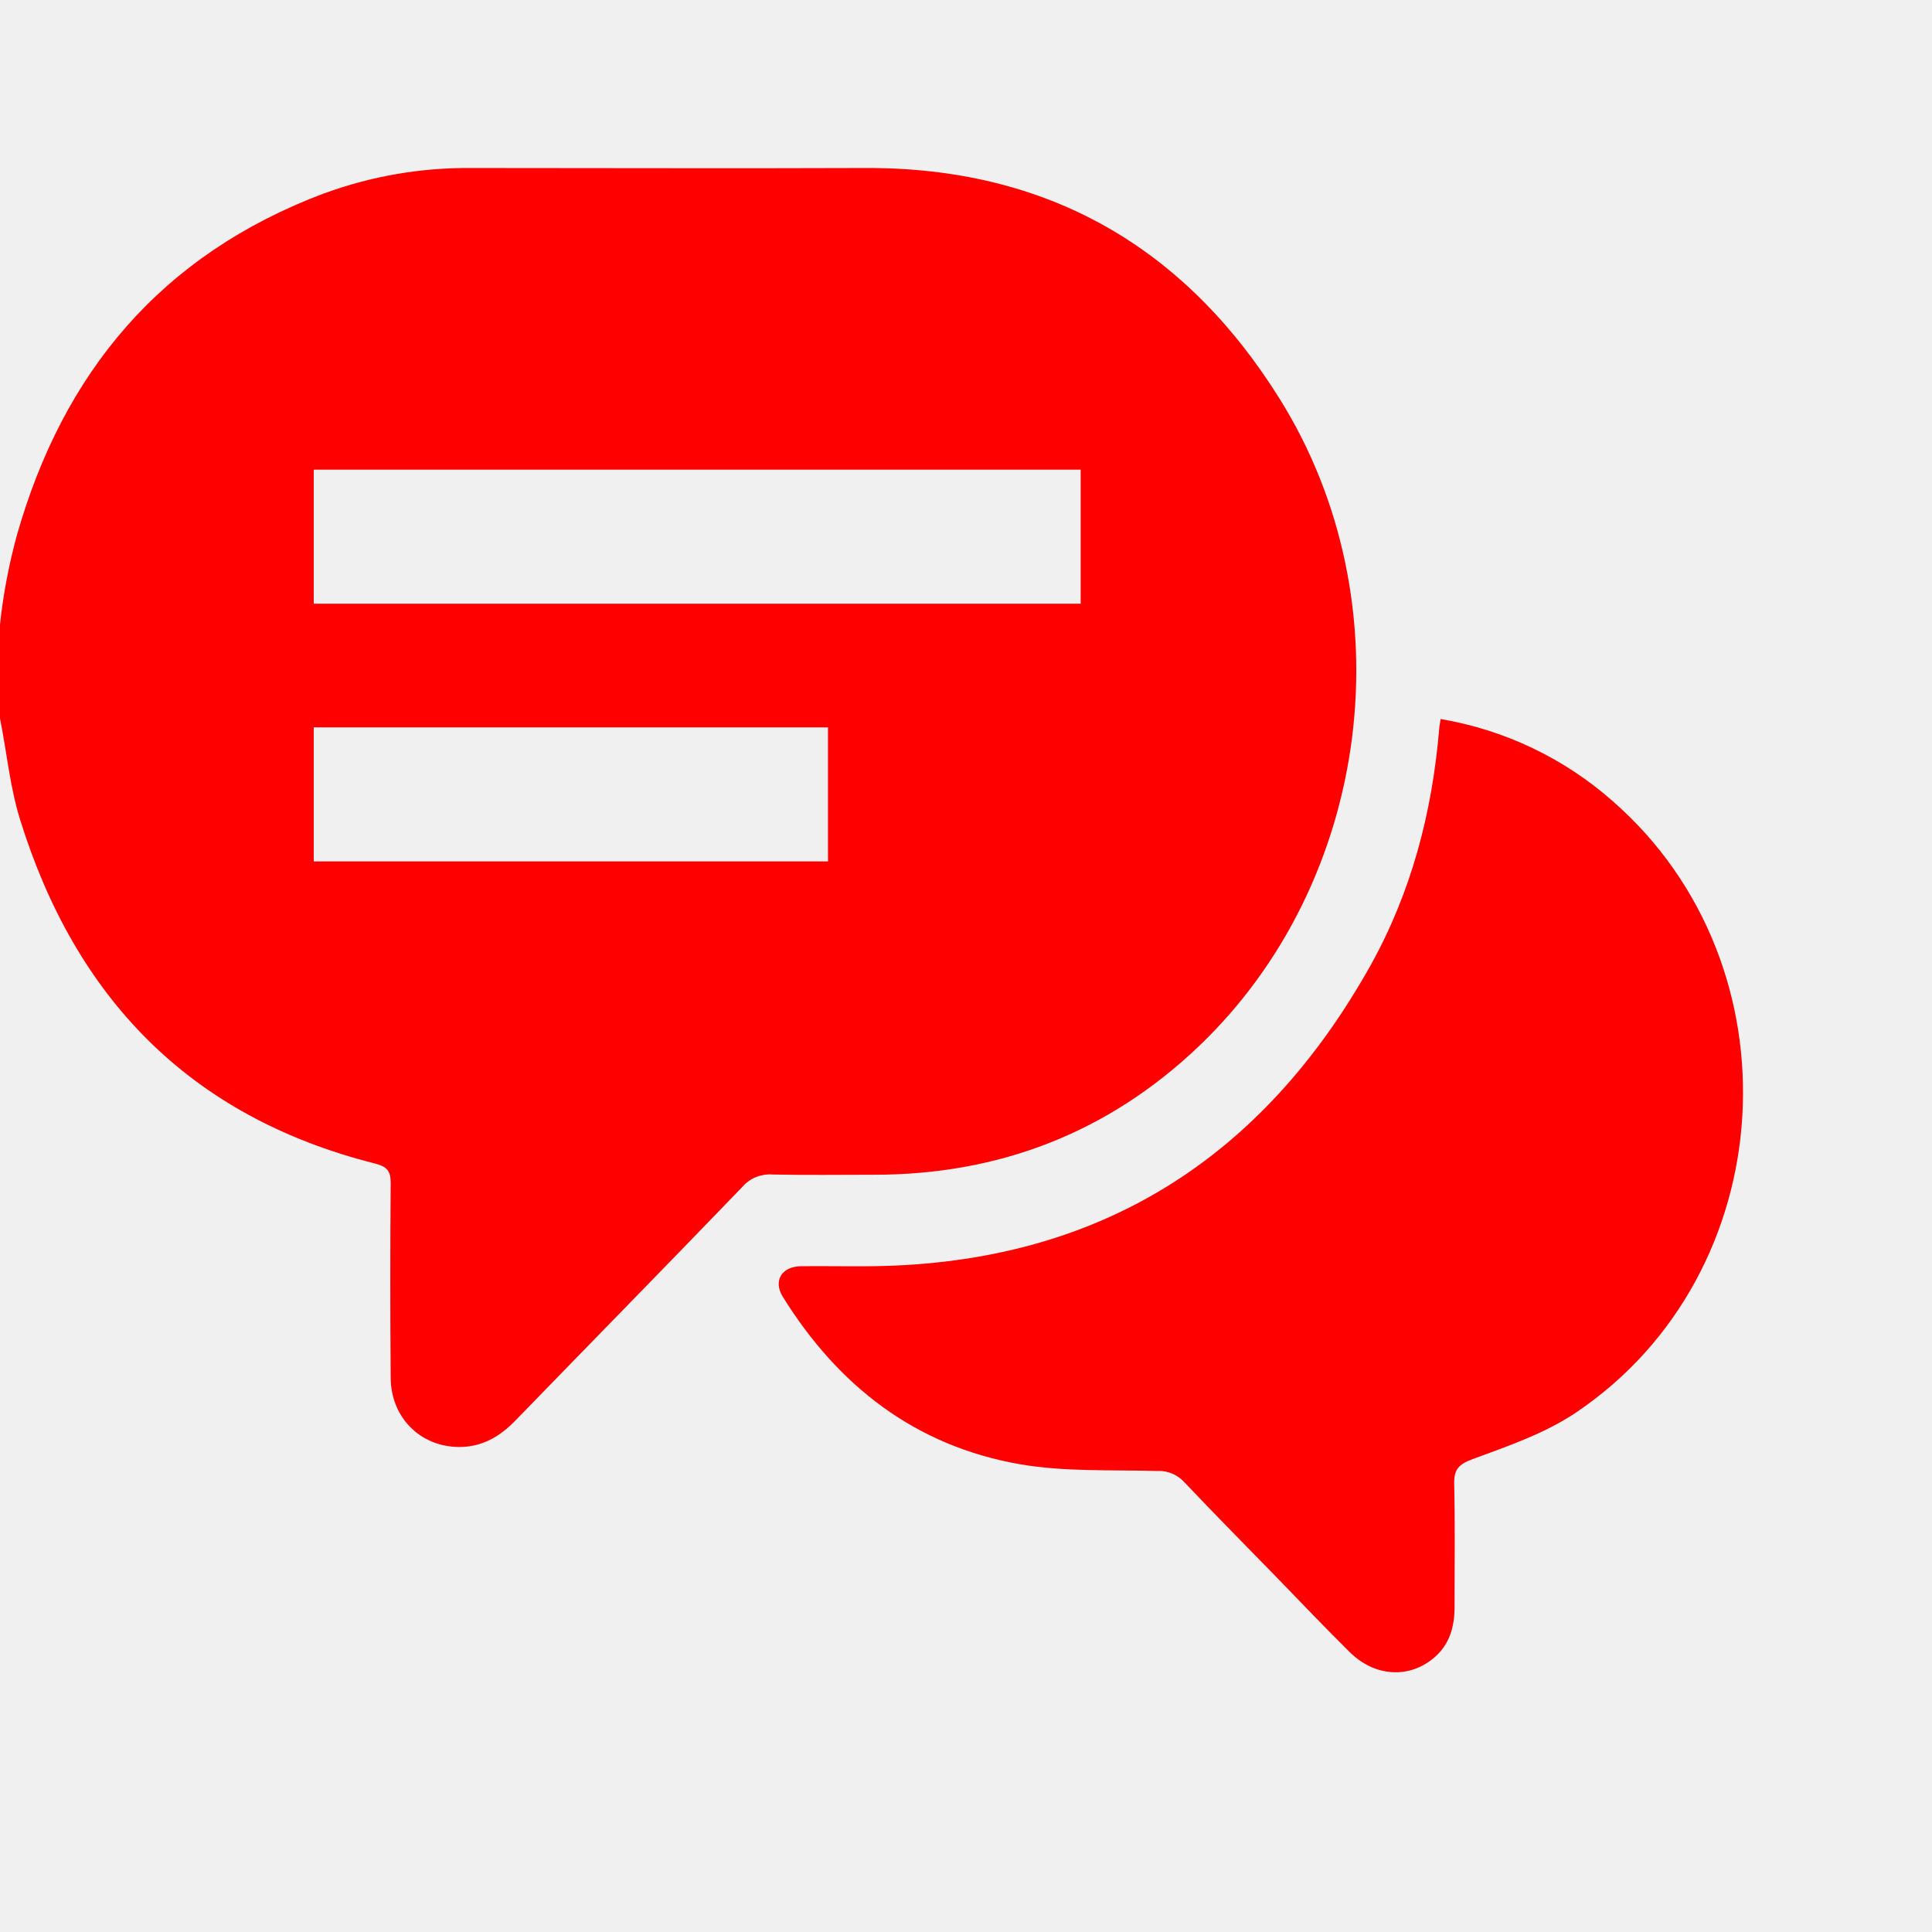
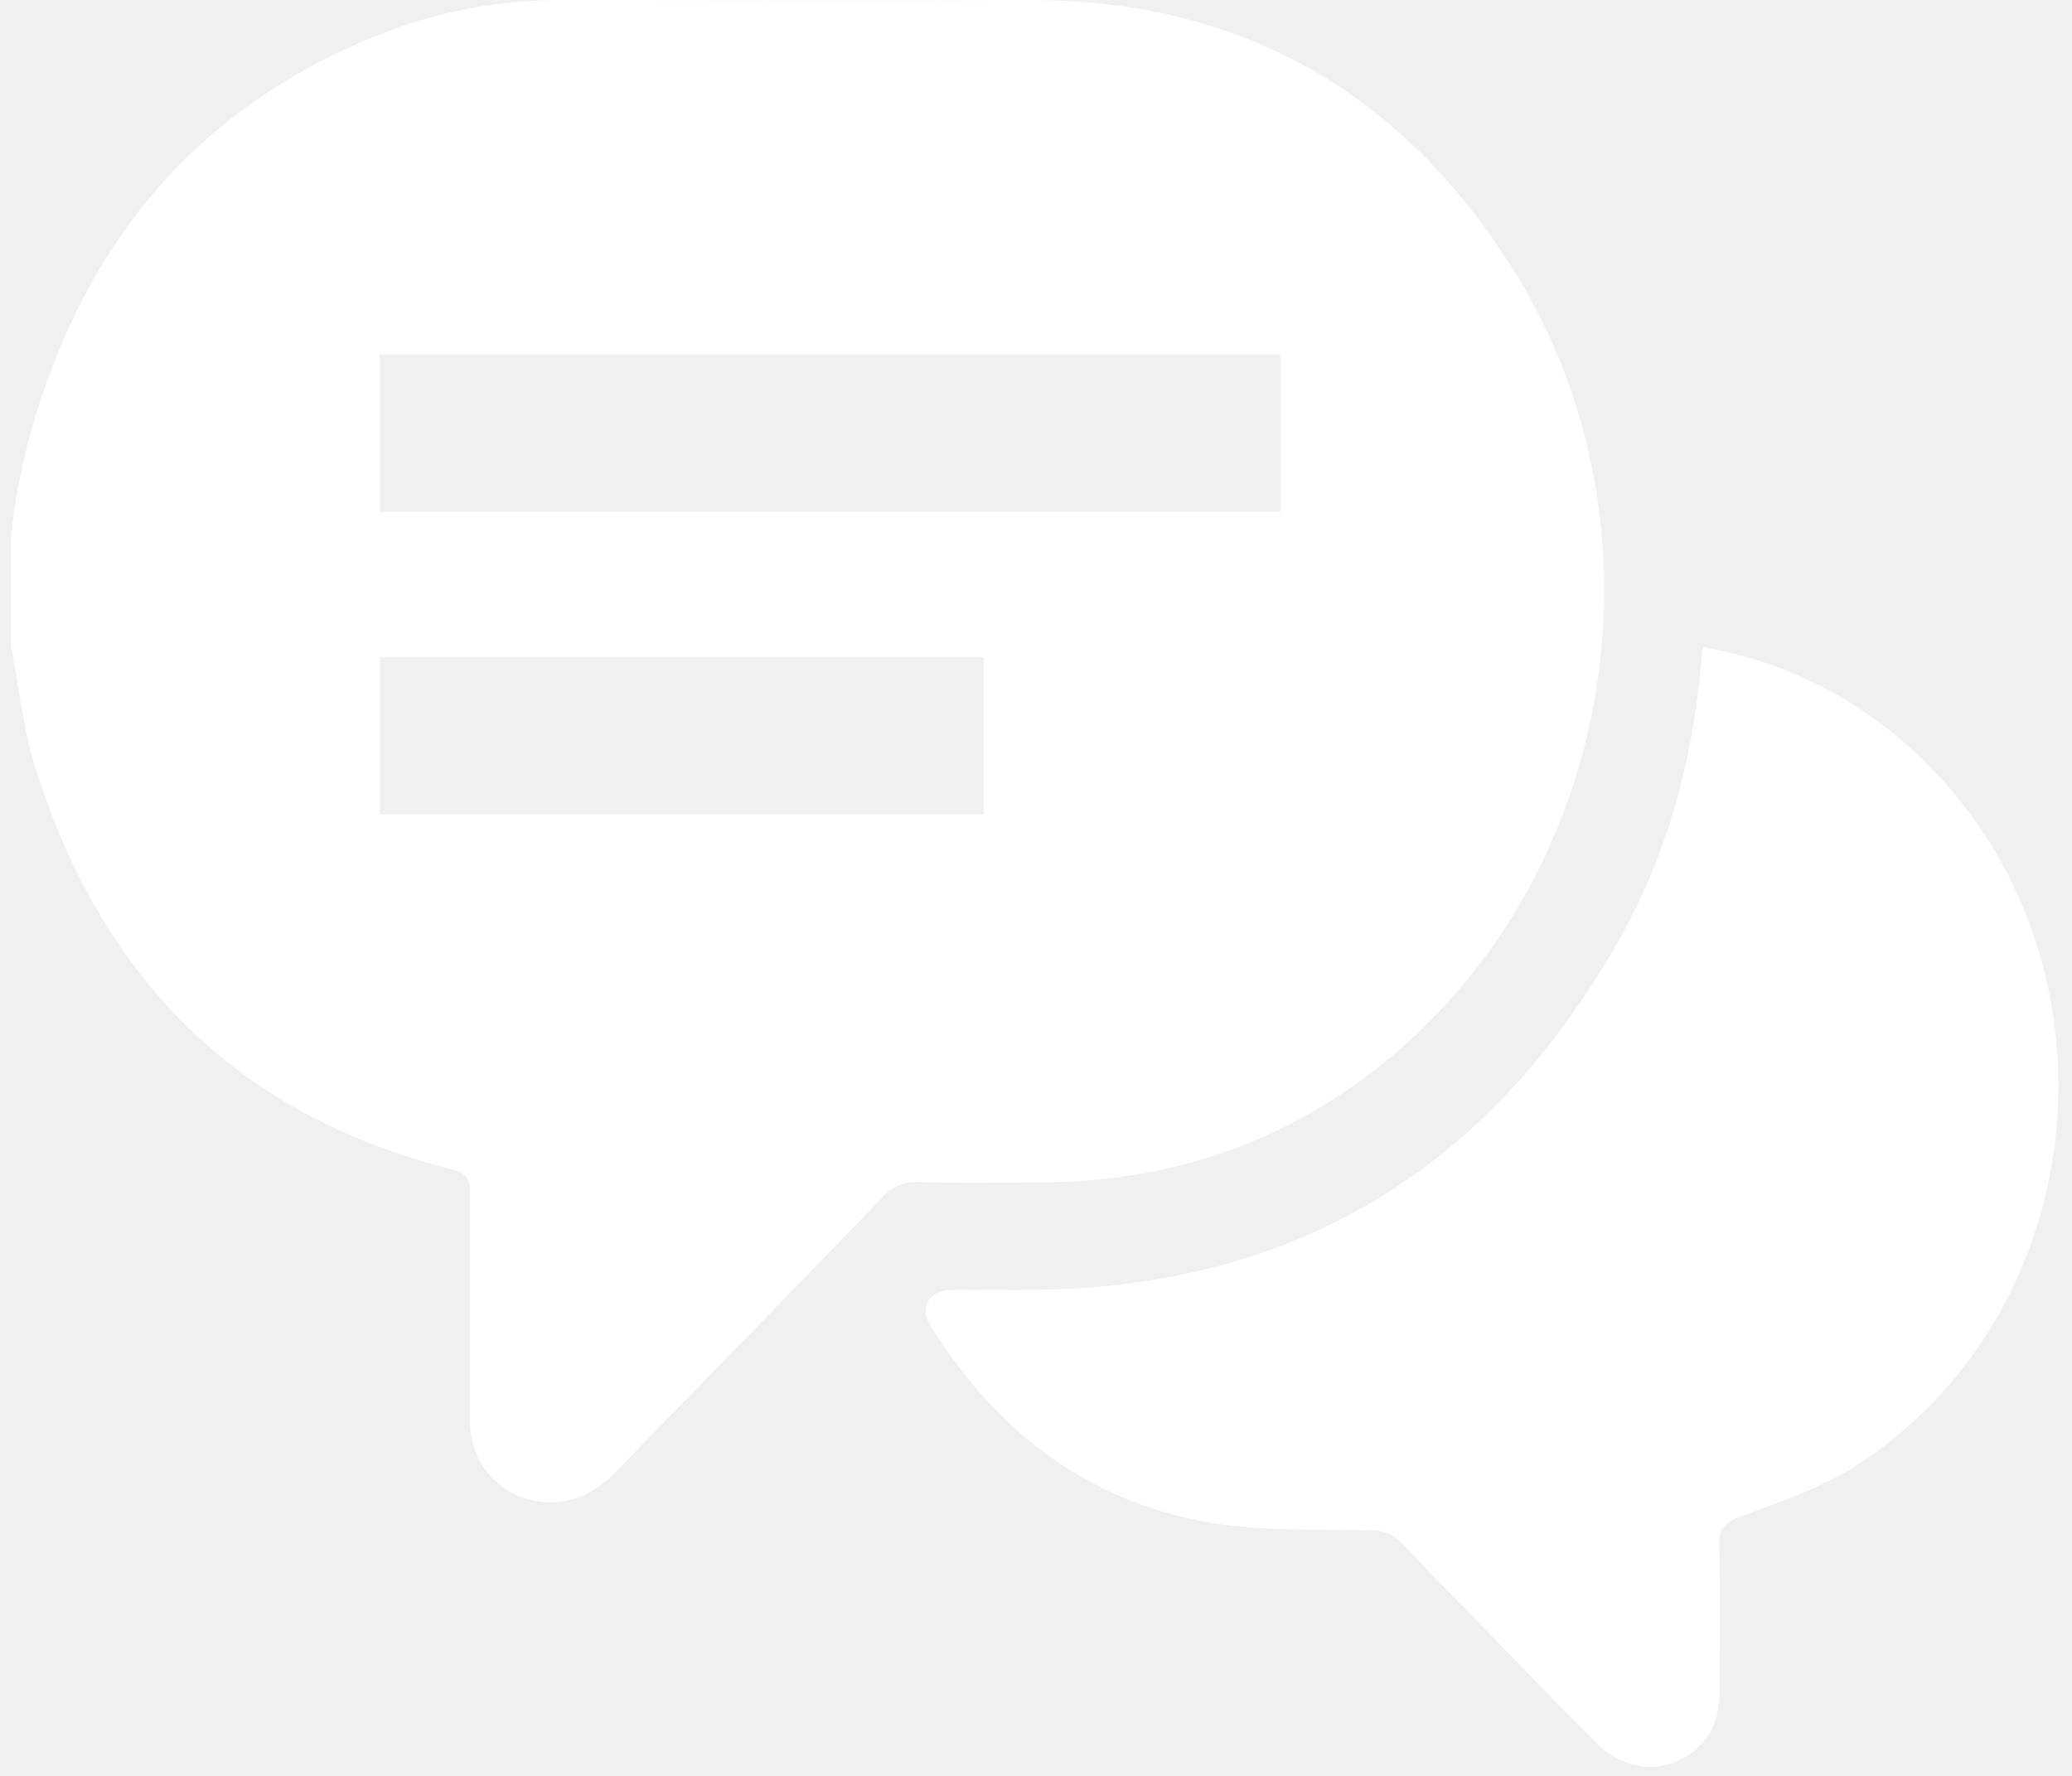
- <svg xmlns="http://www.w3.org/2000/svg" width="23px" height="23px" viewBox="0 -2 23 23" version="1.1">
-   <g fill="#F00">
-     <path d="M14.266,10.461 C13.19,11.484 11.893,11.988 10.393,11.985 C9.993,11.985 9.594,11.991 9.195,11.982 C9.061,11.973 8.93,12.025 8.842,12.125 C7.944,13.058 7.036,13.983 6.134,14.913 C5.948,15.104 5.736,15.229 5.458,15.226 C5.001,15.221 4.653,14.873 4.651,14.401 C4.645,13.628 4.645,12.856 4.651,12.084 C4.651,11.937 4.608,11.888 4.458,11.85 C2.245,11.29 0.896,9.868 0.24,7.76 C0.118,7.369 0.081,6.955 0,6.552 L0,5.434 C0.038,5.077 0.105,4.725 0.199,4.379 C0.749,2.437 1.915,1.033 3.858,0.302 L3.858,0.303 C4.418,0.097 5.011,-0.005 5.608,0 C7.172,0 8.736,0.006 10.301,0 C12.478,-0.009 14.11,0.949 15.231,2.743 C16.758,5.182 16.333,8.494 14.266,10.461 L14.266,10.461 Z M12.865,5.187 L12.865,3.591 L3.735,3.591 L3.735,5.187 L12.865,5.187 Z M9.857,6.659 L3.735,6.659 L3.735,8.255 L9.857,8.255 L9.857,6.659 Z" />
-     <path d="M19.202,7.54 C18.625,7.029 17.914,6.689 17.15,6.56 C17.142,6.616 17.135,6.648 17.133,6.68 C17.05,7.672 16.801,8.624 16.313,9.498 C15.03,11.788 13.087,13.039 10.389,13.074 C10.105,13.077 9.822,13.071 9.536,13.074 C9.304,13.077 9.202,13.249 9.319,13.438 C9.976,14.495 10.893,15.215 12.146,15.432 C12.681,15.524 13.237,15.496 13.784,15.512 L13.785,15.511 C13.905,15.508 14.021,15.558 14.101,15.647 C14.465,16.031 14.838,16.409 15.208,16.788 C15.492,17.081 15.775,17.378 16.067,17.667 C16.367,17.964 16.775,17.986 17.071,17.736 C17.26,17.576 17.317,17.362 17.316,17.126 C17.316,16.641 17.323,16.155 17.312,15.669 C17.308,15.495 17.36,15.434 17.535,15.369 C17.956,15.214 18.396,15.063 18.762,14.816 C21.222,13.159 21.435,9.494 19.202,7.54 L19.202,7.54 Z" />
+ <svg xmlns="http://www.w3.org/2000/svg" width="21px" height="18px" viewBox="0 0 21 18" version="1.1">
+   <defs />
+   <g id="Video-Player" stroke="none" stroke-width="1" fill="none" fill-rule="evenodd">
+     <g id="01_Embed" transform="translate(-638, -682)" fill="#FFFFFF">
+       <g id="Video-Screen">
+         <g id="Group-19" transform="translate(24, 624)">
+           <g id="Group-11" transform="translate(573.8725, 56)">
+             <g id="Group-10" transform="translate(0, 1)">
+               <g id="Page-1" transform="translate(40.23952, 1)">
+                 <path d="M14.266,10.461 C13.19,11.484 11.893,11.988 10.393,11.985 C9.993,11.985 9.594,11.991 9.195,11.982 C9.061,11.973 8.93,12.025 8.842,12.125 C7.944,13.058 7.036,13.983 6.134,14.913 C5.948,15.104 5.736,15.229 5.458,15.226 C5.001,15.221 4.653,14.873 4.651,14.401 C4.645,13.628 4.645,12.856 4.651,12.084 C4.651,11.937 4.608,11.888 4.458,11.85 C2.245,11.29 0.896,9.868 0.24,7.76 C0.118,7.369 0.081,6.955 0,6.552 L0,5.434 C0.038,5.077 0.105,4.725 0.199,4.379 C0.749,2.437 1.915,1.033 3.858,0.302 L3.858,0.303 C4.418,0.097 5.011,-0.005 5.608,0 C7.172,0 8.736,0.006 10.301,0 C12.478,-0.009 14.11,0.949 15.231,2.743 C16.758,5.182 16.333,8.494 14.266,10.461 L14.266,10.461 Z M12.865,5.187 L12.865,3.591 L3.735,3.591 L3.735,5.187 L12.865,5.187 Z M9.857,6.659 L3.735,6.659 L3.735,8.255 L9.857,8.255 L9.857,6.659 Z" id="Combined-Shape" />
+                 <path d="M19.202,7.54 C18.625,7.029 17.914,6.689 17.15,6.56 C17.142,6.616 17.135,6.648 17.133,6.68 C17.05,7.672 16.801,8.624 16.313,9.498 C15.03,11.788 13.087,13.039 10.389,13.074 C10.105,13.077 9.822,13.071 9.536,13.074 C9.304,13.077 9.202,13.249 9.319,13.438 C9.976,14.495 10.893,15.215 12.146,15.432 C12.681,15.524 13.237,15.496 13.784,15.512 L13.785,15.511 C13.905,15.508 14.021,15.558 14.101,15.647 C14.465,16.031 14.838,16.409 15.208,16.788 C15.492,17.081 15.775,17.378 16.067,17.667 C16.367,17.964 16.775,17.986 17.071,17.736 C17.26,17.576 17.317,17.362 17.316,17.126 C17.316,16.641 17.323,16.155 17.312,15.669 C17.308,15.495 17.36,15.434 17.535,15.369 C17.956,15.214 18.396,15.063 18.762,14.816 C21.222,13.159 21.435,9.494 19.202,7.54 L19.202,7.54 Z" id="Fill-2" />
+               </g>
+             </g>
+           </g>
+         </g>
+       </g>
+     </g>
  </g>
</svg>
